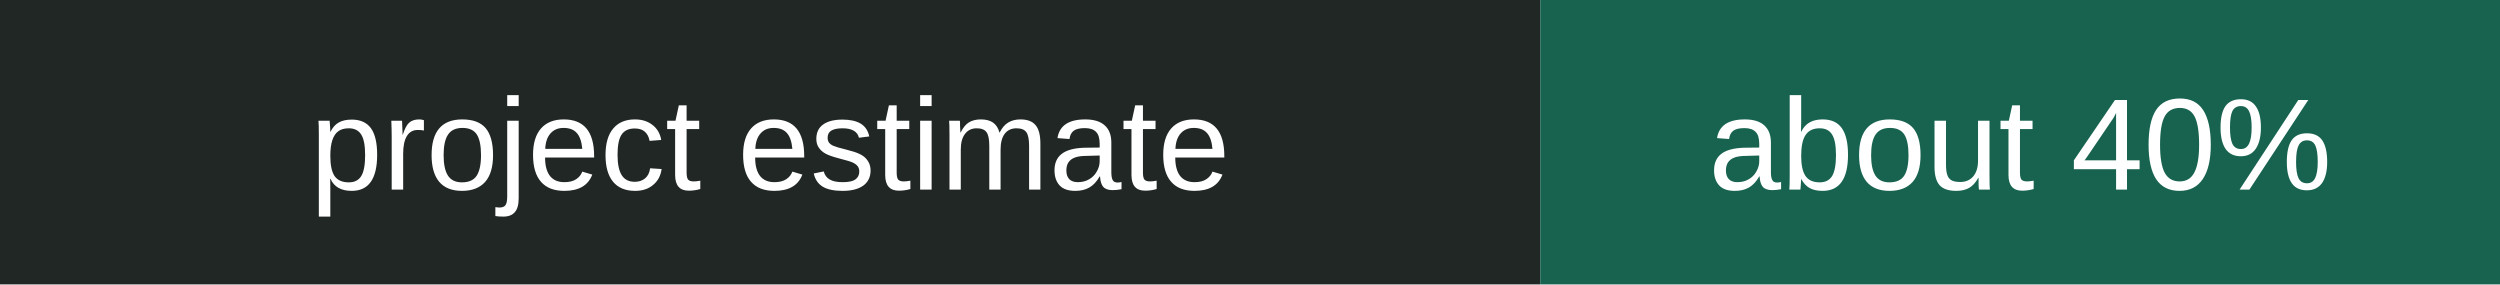
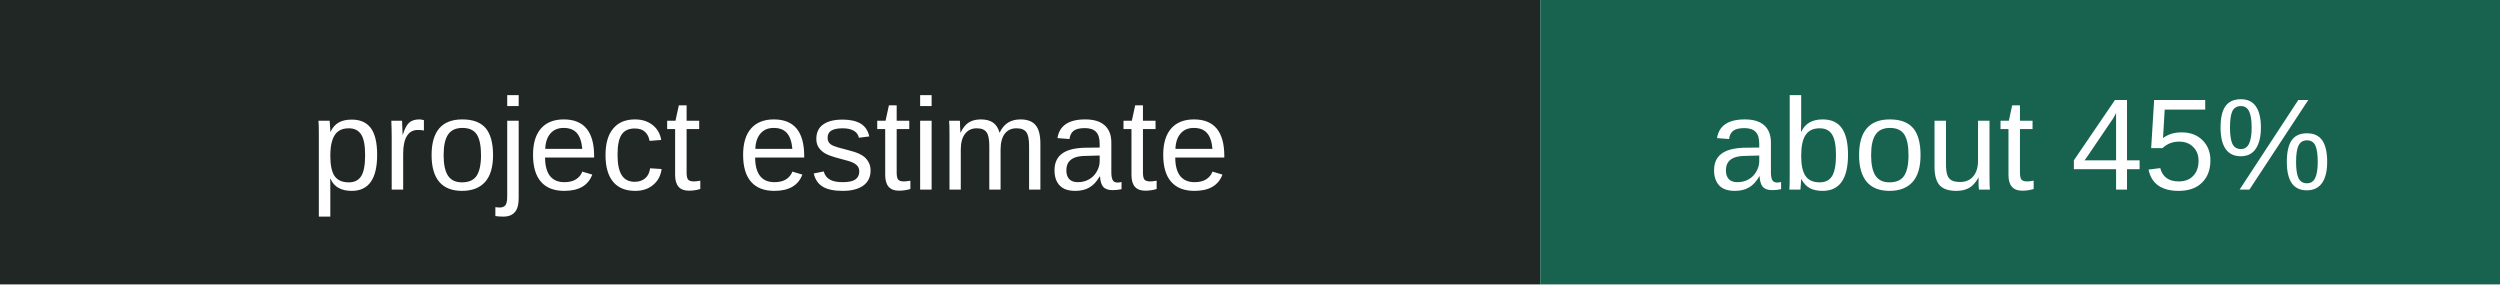
- <svg xmlns="http://www.w3.org/2000/svg" width="211" height="24" role="img" aria-label="project estimate: about 40%">
+ <svg xmlns="http://www.w3.org/2000/svg" width="211" height="24" role="img" aria-label="project estimate: about 45%">
  <rect width="130" height="24" fill="#202725" />
  <rect x="130" width="81" height="24" fill="#17634f" />
  <g fill="#fff" font-family="Verdana,Arial,sans-serif" font-size="11" text-anchor="middle">
    <text x="65" y="16">project estimate</text>
-     <text x="170.5" y="16">about 40%</text>
+     <text x="170.5" y="16">about 45%</text>
  </g>
</svg>
